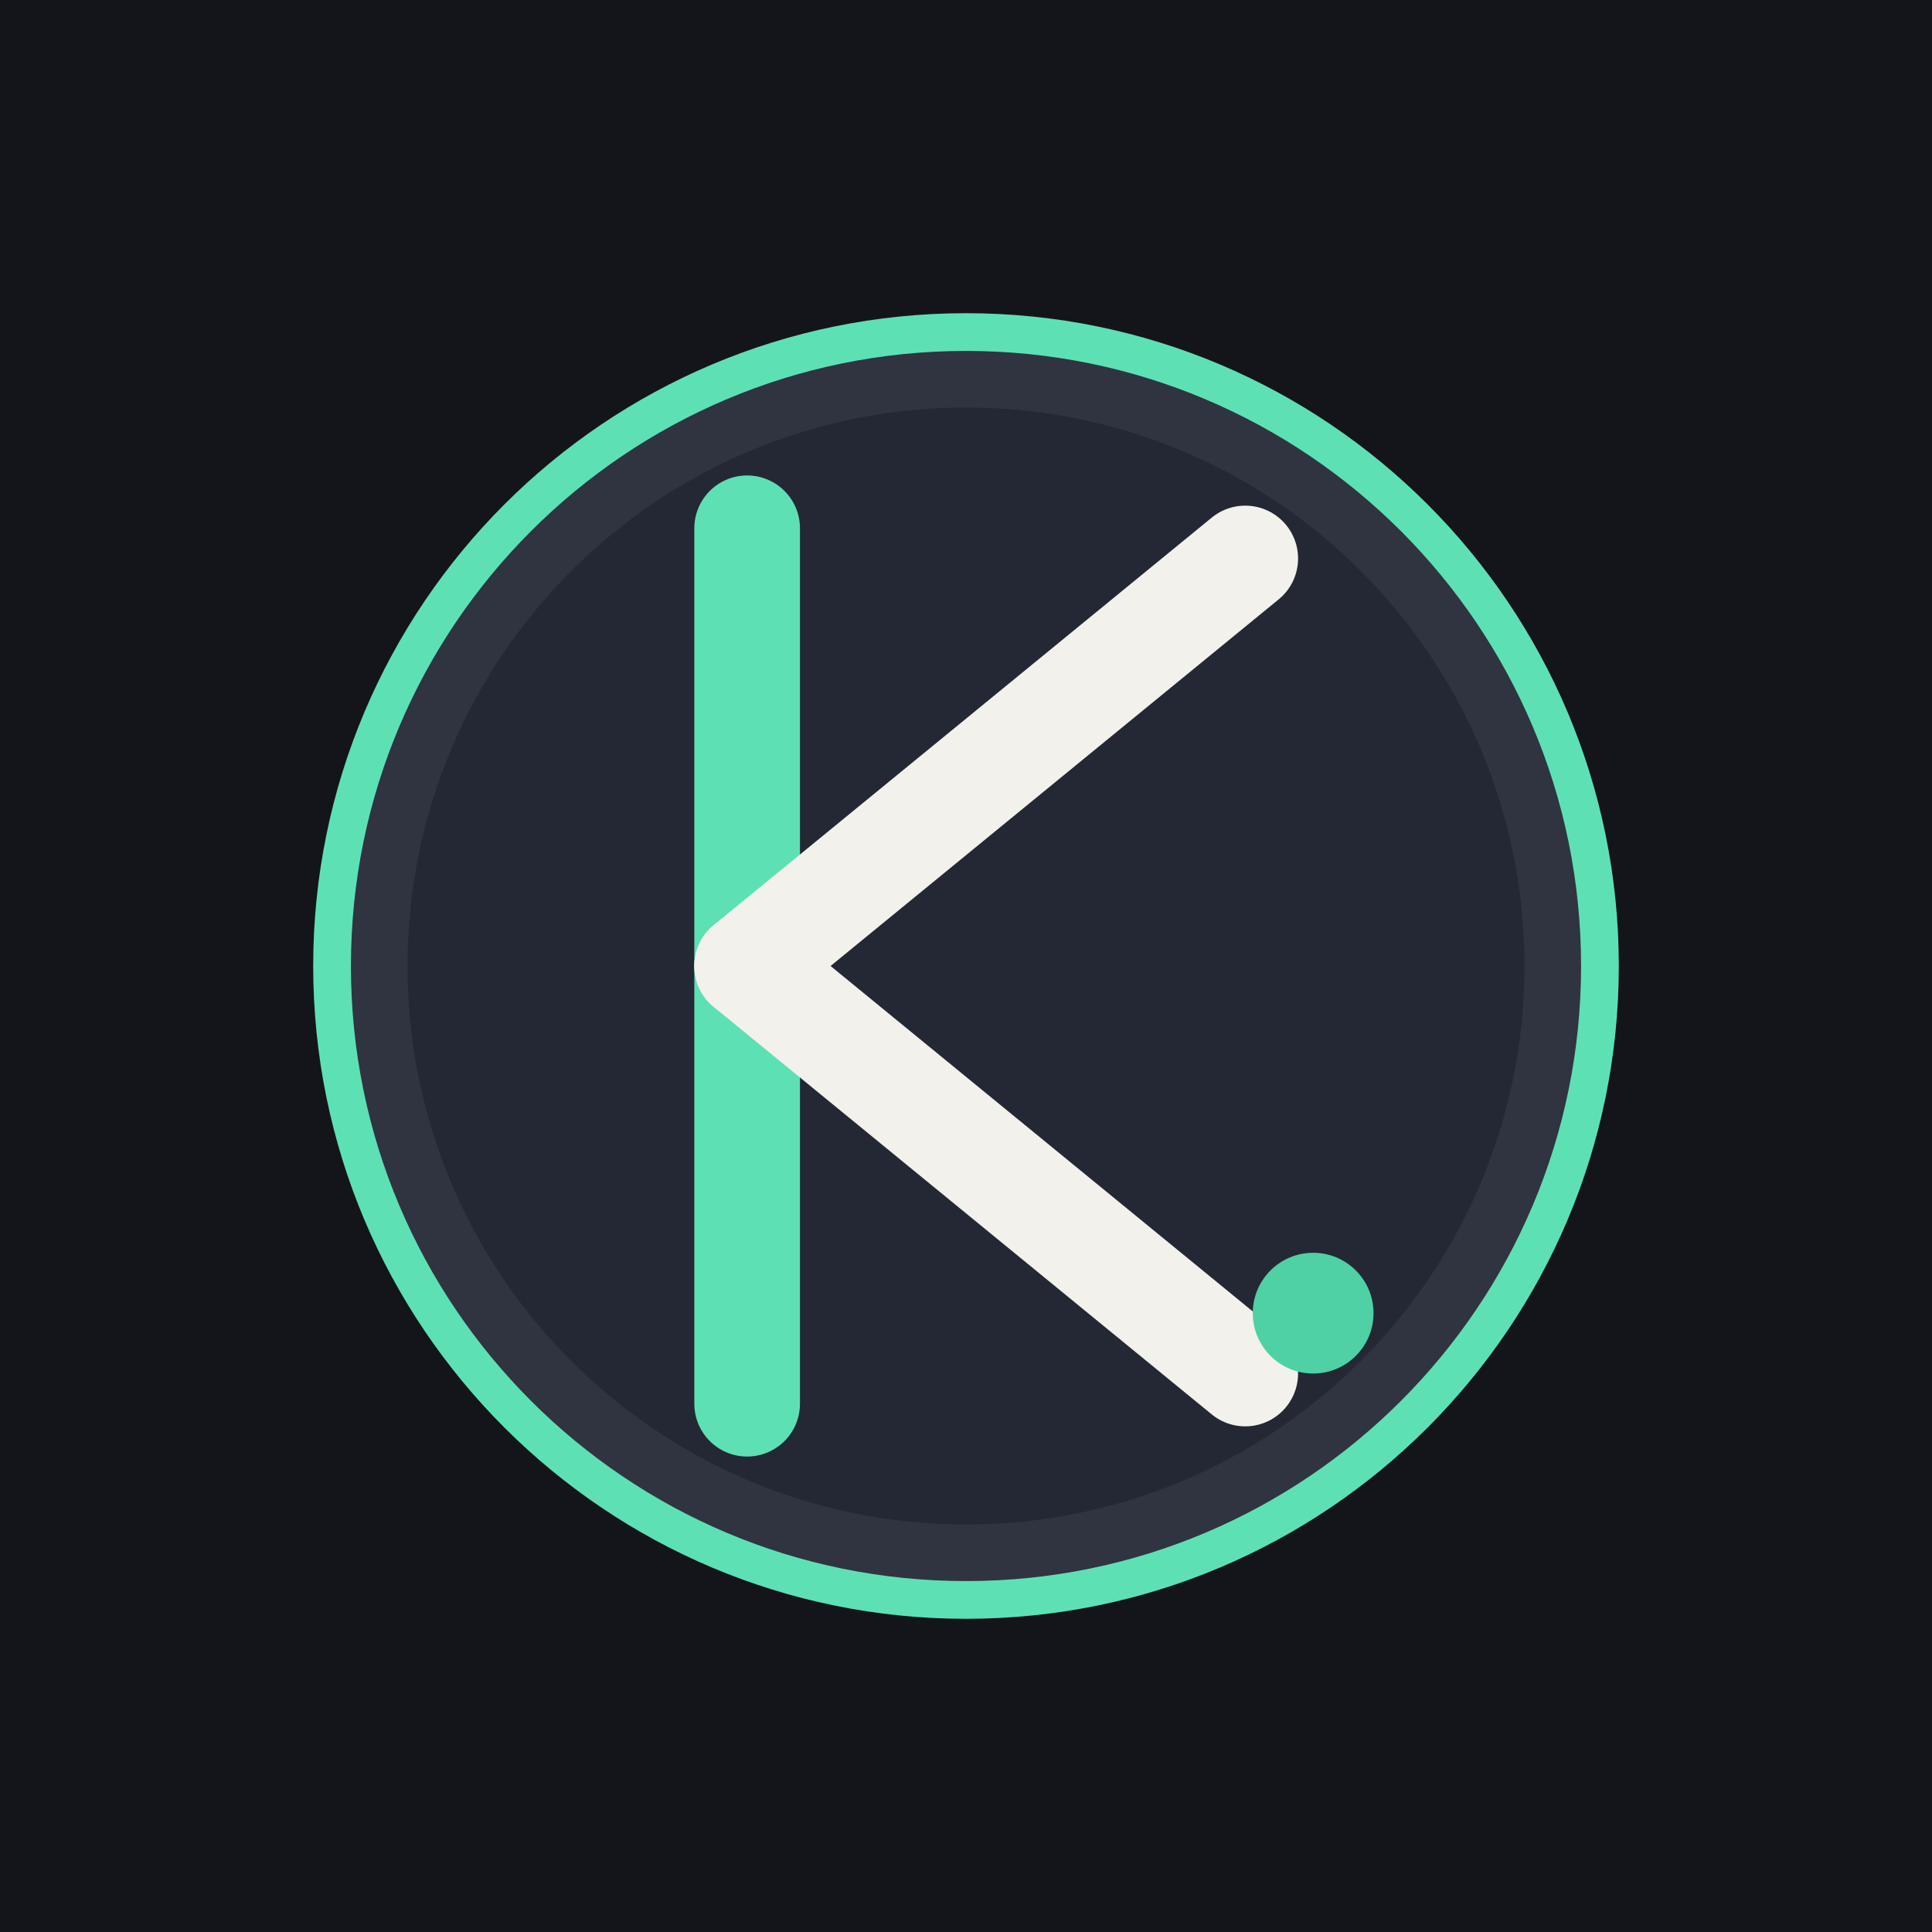
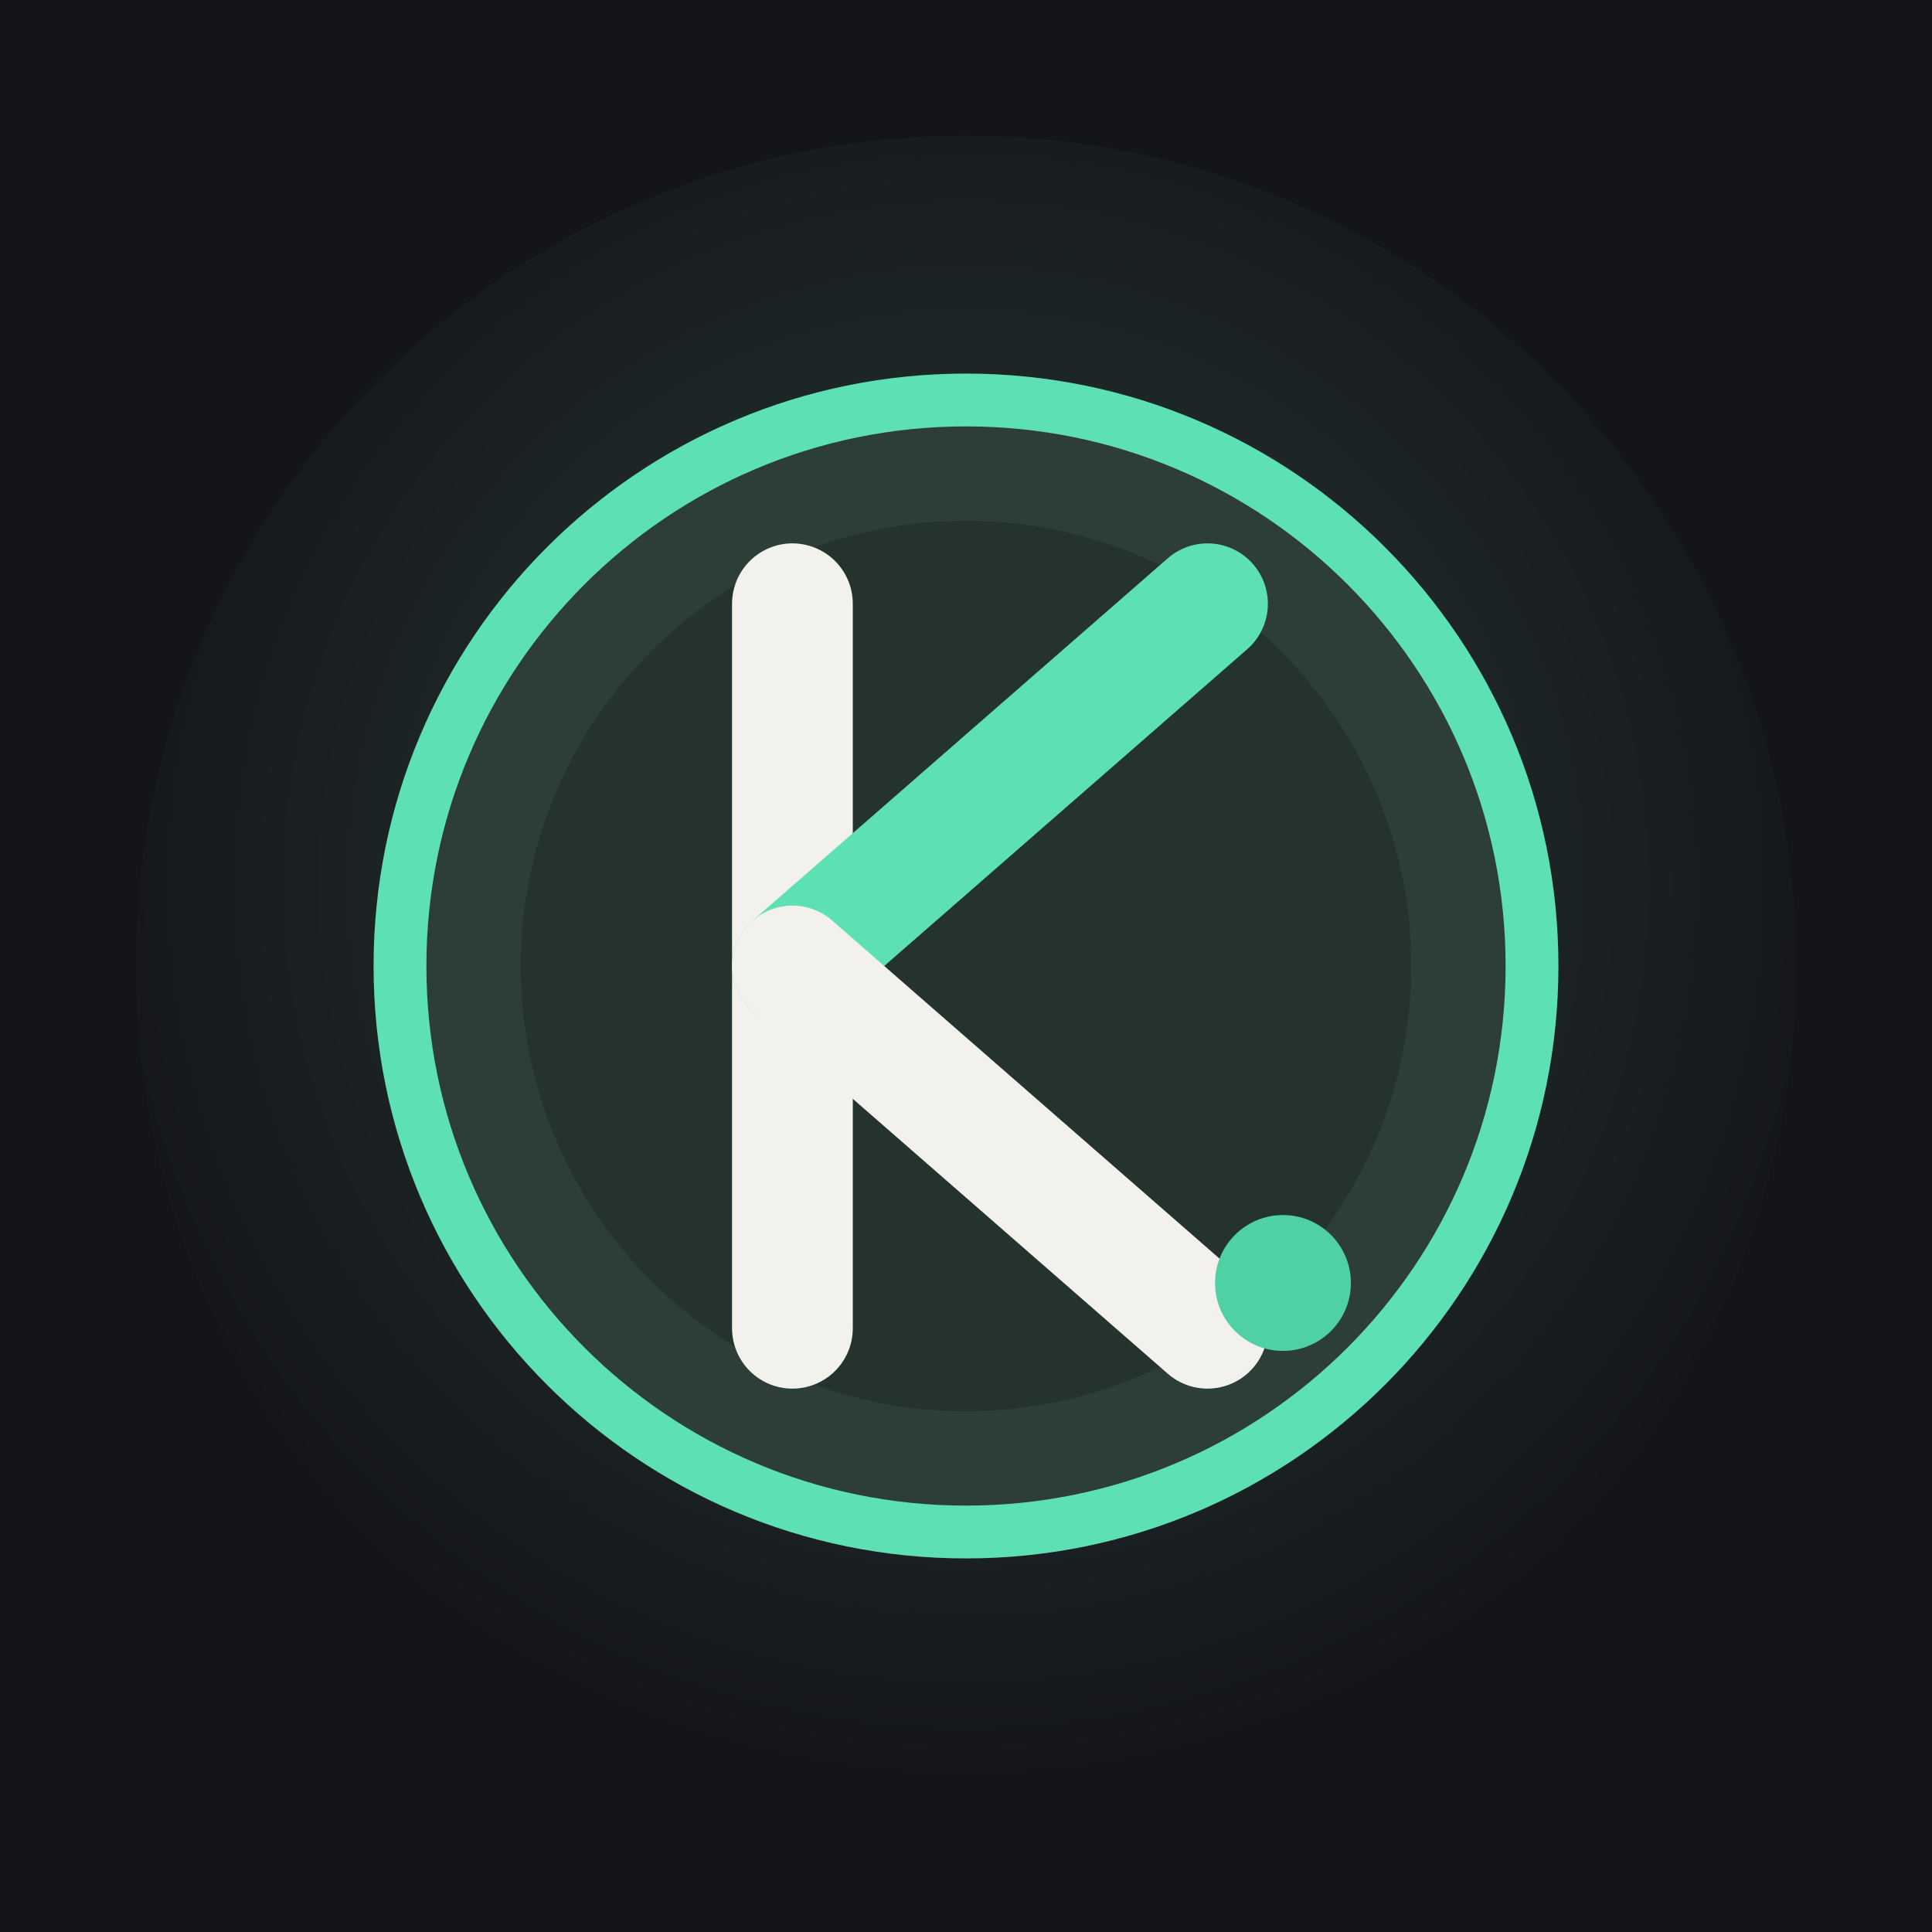
<svg xmlns="http://www.w3.org/2000/svg" viewBox="0 0 512 512">
  <rect width="512" height="512" fill="#14151B" />
-   <circle cx="256" cy="256" r="168" fill="#2F3440" stroke="#5EE0B5" stroke-width="10" />
-   <circle cx="256" cy="256" r="148" fill="#242834" />
-   <path d="M198 140 V372" stroke="#5EE0B5" stroke-width="28" stroke-linecap="round" />
-   <path d="M198 256 L330 148" stroke="#F2F1EC" stroke-width="28" stroke-linecap="round" />
-   <path d="M198 256 L330 364" stroke="#F2F1EC" stroke-width="28" stroke-linecap="round" />
-   <circle cx="348" cy="348" r="16" fill="#4FD1A5" />
+   <defs>
+     <radialGradient id="g" cx="50%" cy="45%" r="55%">
+       <stop offset="0%" stop-color="#2A3D36" />
+       <stop offset="100%" stop-color="#14151B" />
+     </radialGradient>
+   </defs>
+   <circle cx="256" cy="256" r="220" fill="url(#g)" />
+   <circle cx="256" cy="256" r="150" fill="#2D3E38" stroke="#5EE0B5" stroke-width="14" />
+   <circle cx="256" cy="256" r="118" fill="#24332E" />
+   <path d="M210 160 V352" stroke="#F2F1EC" stroke-width="32" stroke-linecap="round" />
+   <path d="M210 256 L320 160" stroke="#5EE0B5" stroke-width="32" stroke-linecap="round" />
+   <path d="M210 256 L320 352" stroke="#F2F1EC" stroke-width="32" stroke-linecap="round" />
+   <circle cx="340" cy="340" r="18" fill="#4FD1A5" />
</svg>
